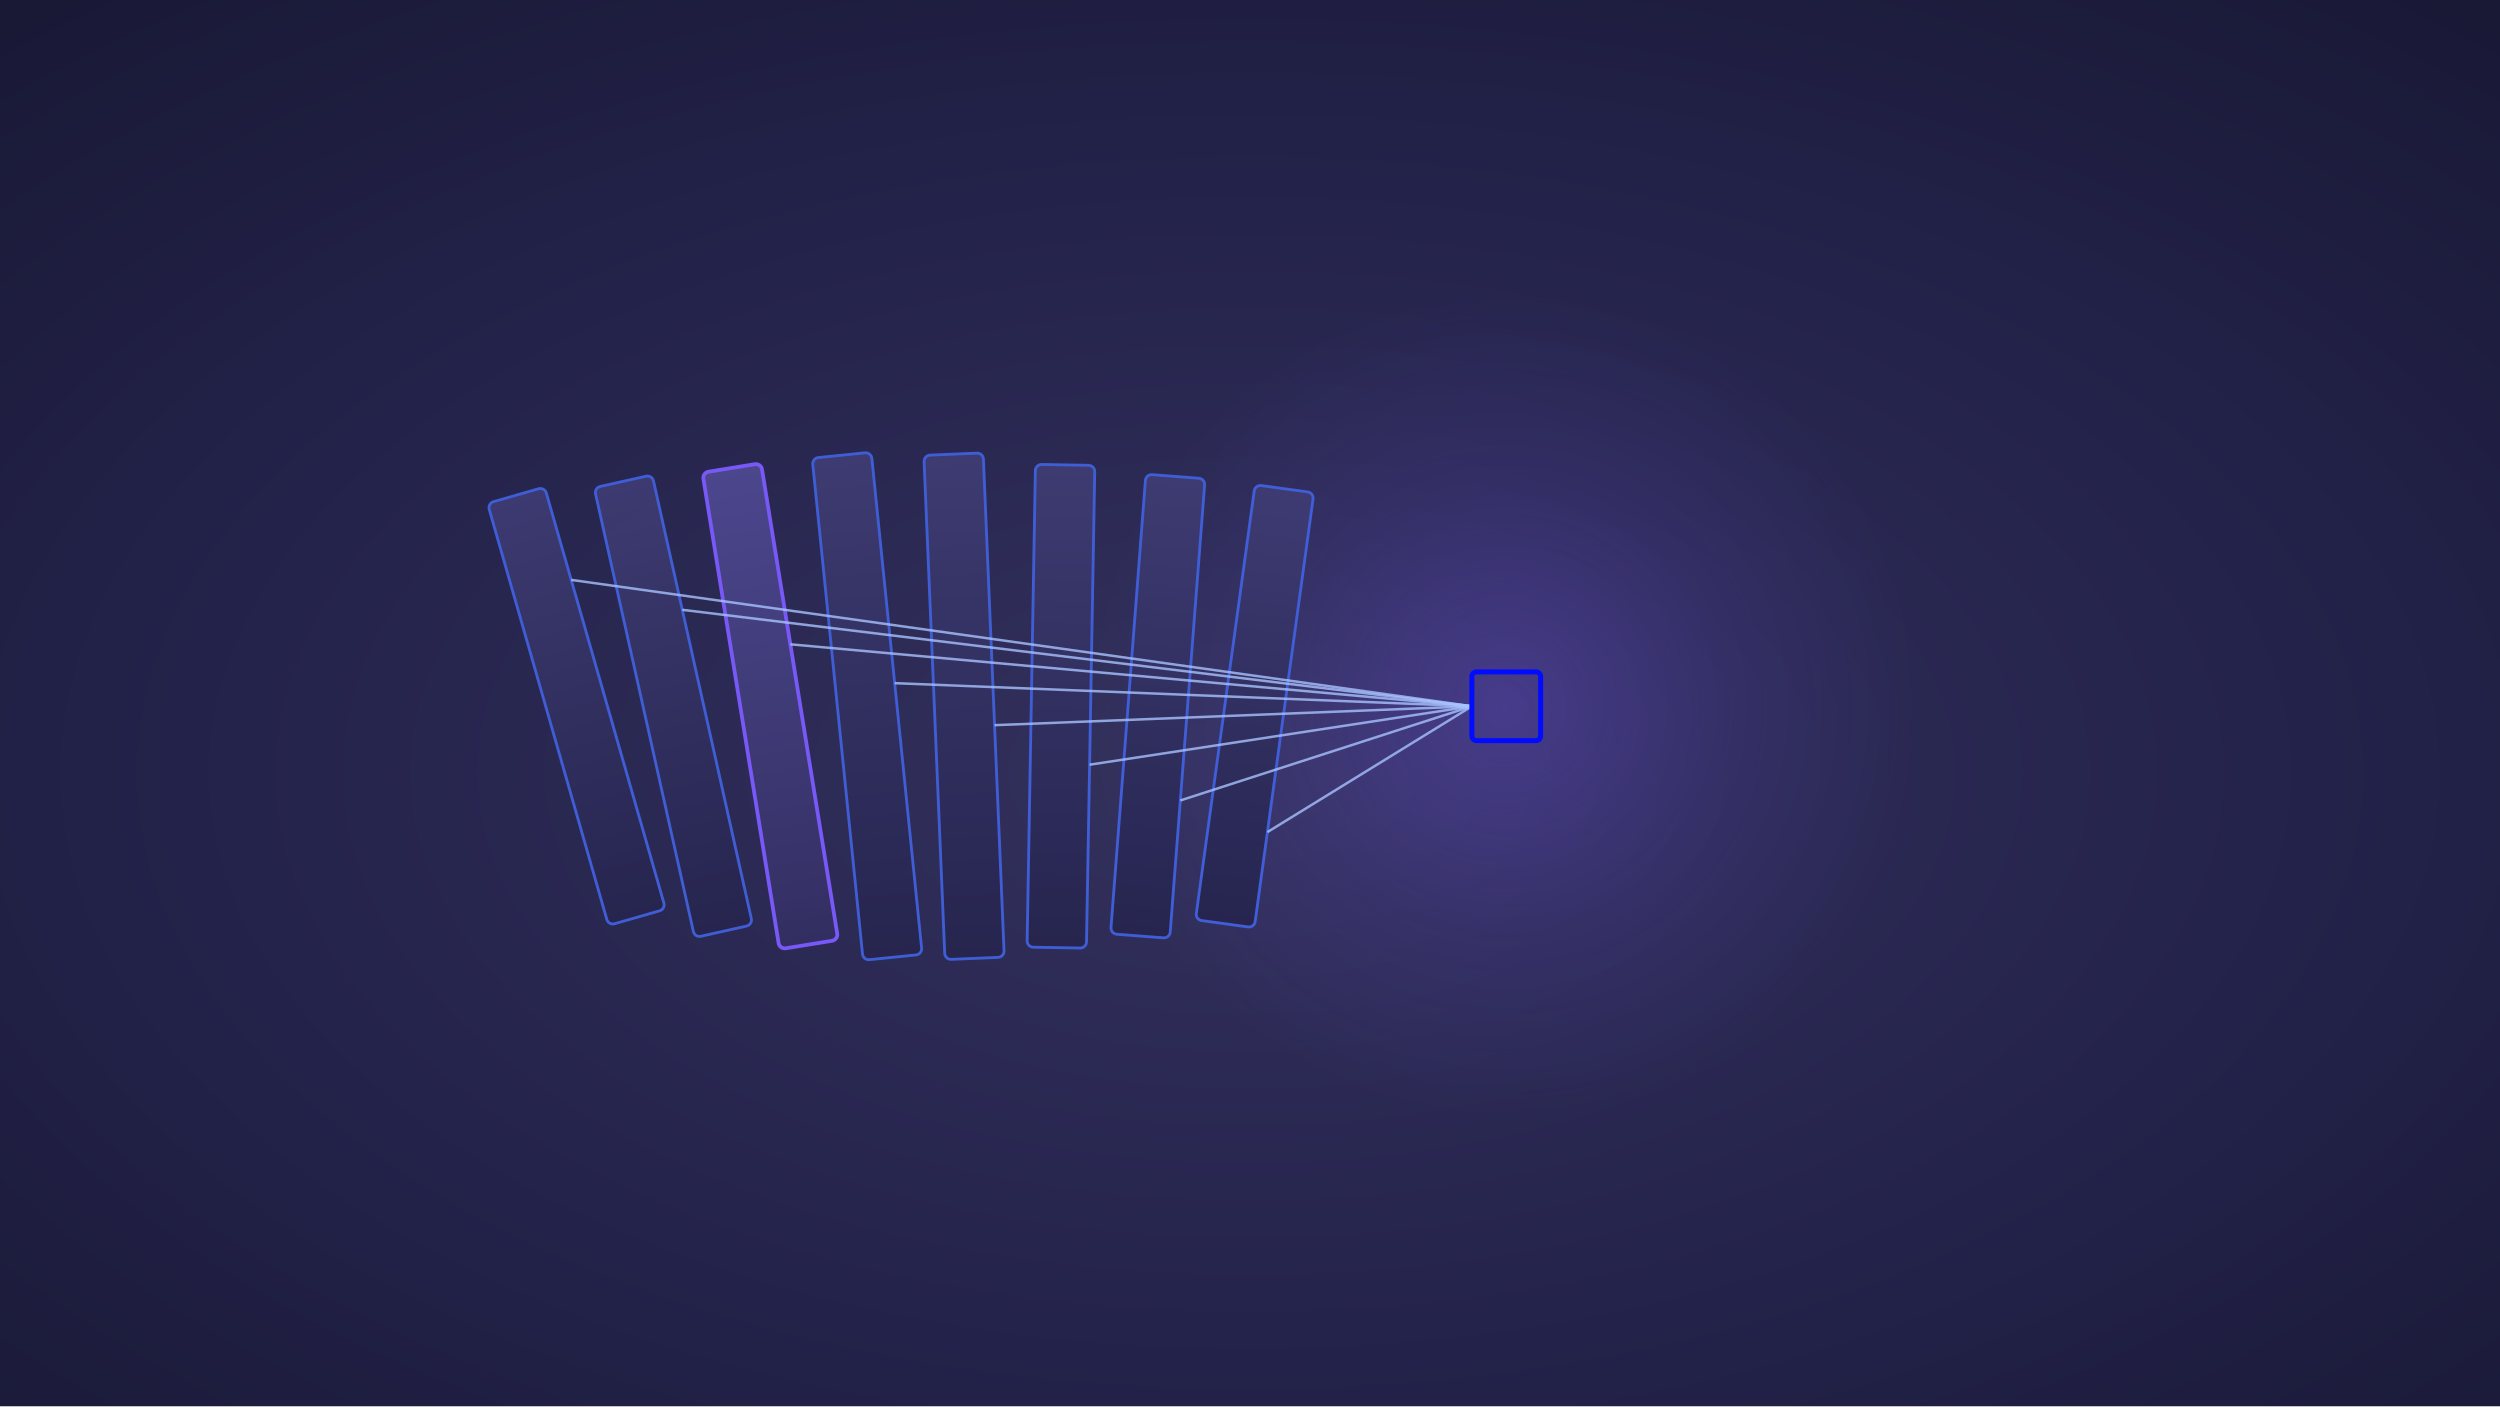
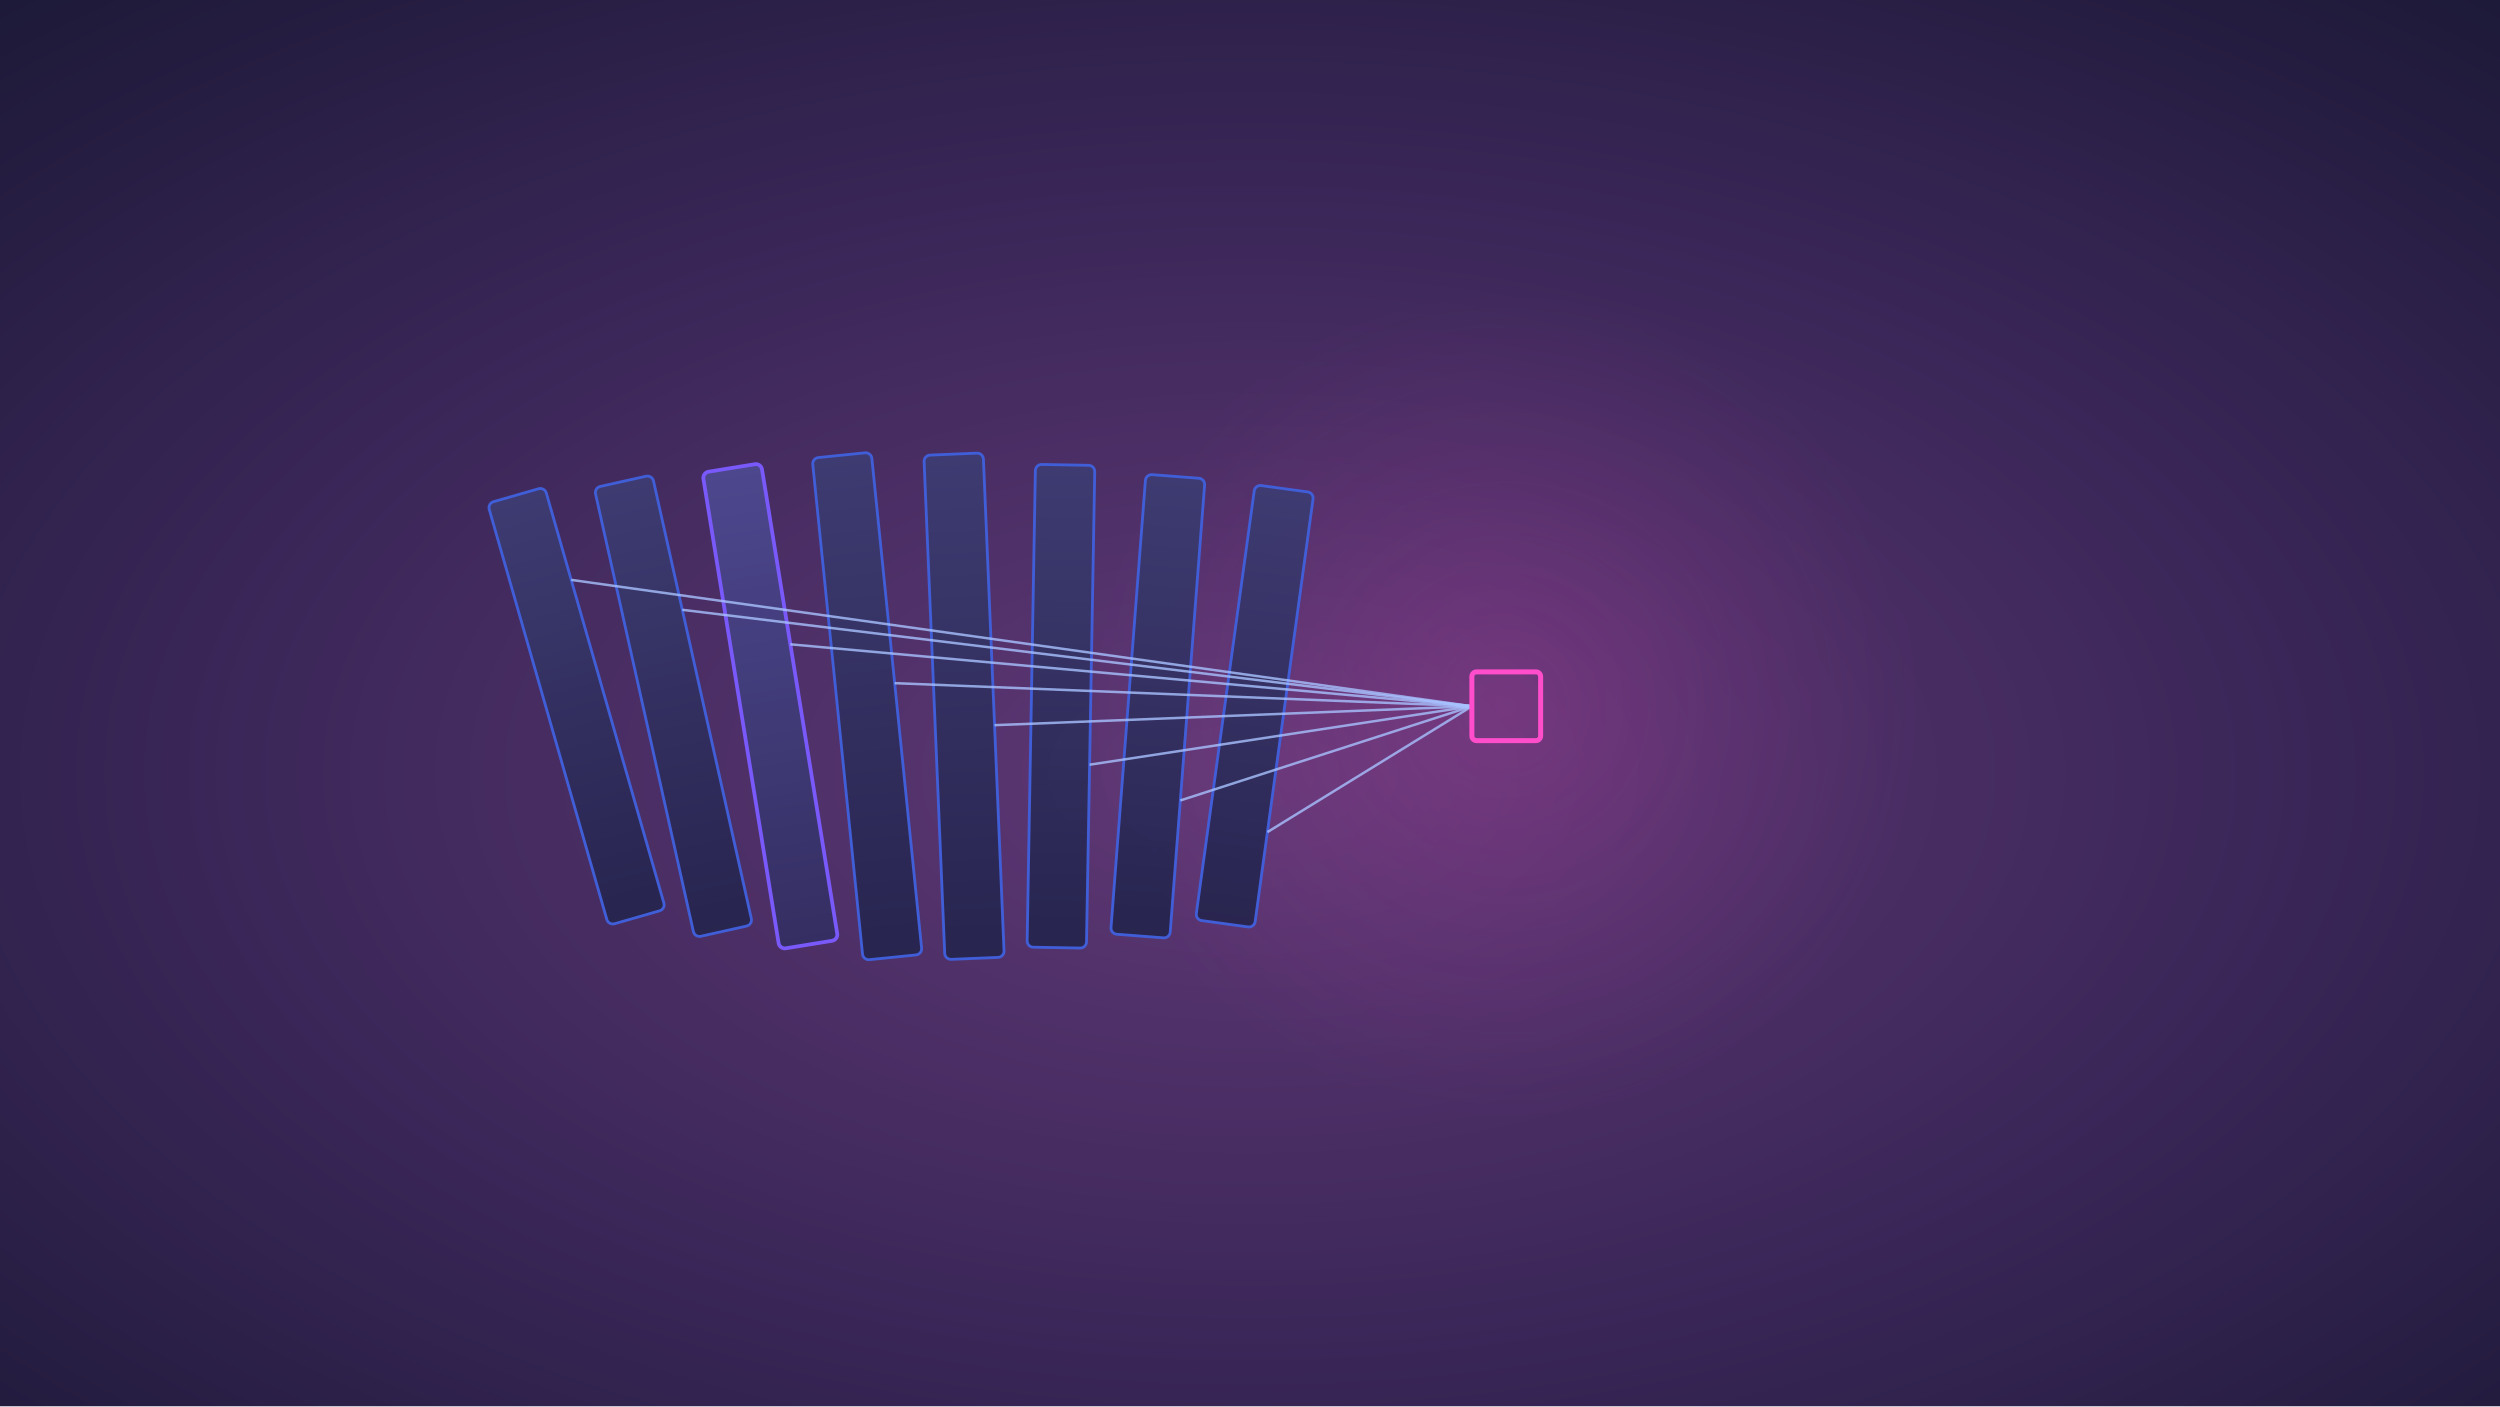
<svg xmlns="http://www.w3.org/2000/svg" viewBox="0 0 1600 900" preserveAspectRatio="xMidYMid slice" role="img" aria-labelledby="hero-title hero-desc">
  <defs>
    <radialGradient id="bg" cx="50%" cy="55%" r="82%">
-       <stop offset="0%" stop-color="#34325E" />
-       <stop offset="52%" stop-color="#23224A" />
+       <stop offset="0%" stop-color="#613876" />
+       <stop offset="52%" stop-color="#392657" />
      <stop offset="100%" stop-color="#161630" />
    </radialGradient>
    <radialGradient id="halo" cx="50%" cy="50%" r="50%">
-       <stop offset="0%" stop-color="#7B5BFF" stop-opacity="0.30" />
-       <stop offset="55%" stop-color="#7B5BFF" stop-opacity="0.10" />
-       <stop offset="100%" stop-color="#7B5BFF" stop-opacity="0" />
+       <stop offset="0%" stop-color="#FF4DCB" stop-opacity="0.18" />
+       <stop offset="55%" stop-color="#FF4DCB" stop-opacity="0.07" />
+       <stop offset="100%" stop-color="#FF4DCB" stop-opacity="0" />
    </radialGradient>
    <linearGradient id="plane" x1="0" y1="0" x2="0" y2="1">
      <stop offset="0%" stop-color="#3D3B72" />
      <stop offset="100%" stop-color="#26244E" />
    </linearGradient>
    <linearGradient id="planeMid" x1="0" y1="0" x2="0" y2="1">
      <stop offset="0%" stop-color="#332E62" />
      <stop offset="100%" stop-color="#26244E" />
    </linearGradient>
    <linearGradient id="planeFocal" x1="0" y1="0" x2="0" y2="1">
      <stop offset="0%" stop-color="#4D4890" />
      <stop offset="100%" stop-color="#332E62" />
    </linearGradient>
    <linearGradient id="planeFlat" x1="0" y1="0" x2="0" y2="1">
      <stop offset="0%" stop-color="#4D4890" />
      <stop offset="100%" stop-color="#3D3B72" />
    </linearGradient>
  </defs>
  <rect width="1600" height="900" fill="url(#bg)" />
  <g transform="translate(200,0)">
    <circle cx="764" cy="452" r="265" fill="url(#halo)" />
    <g transform="rotate(-16 169 452)">
      <rect x="150" y="311.5" width="38" height="281" rx="4" fill="url(#plane)" stroke="#4060DC" stroke-width="1.8" opacity="0.96" />
    </g>
    <g transform="rotate(-12.6 231 452)">
      <rect x="212" y="304.5" width="38" height="295" rx="4" fill="url(#plane)" stroke="#4060DC" stroke-width="1.8" opacity="0.96" />
    </g>
    <g transform="rotate(-9.2 293 452)">
      <rect x="274" y="297.5" width="38" height="309" rx="4" fill="url(#planeFocal)" stroke="#7B5BFF" stroke-width="2.4" opacity="0.96" />
    </g>
    <g transform="rotate(-5.8 355 452)">
      <rect x="336" y="290.5" width="38" height="323" rx="4" fill="url(#plane)" stroke="#4060DC" stroke-width="1.8" opacity="0.96" />
    </g>
    <g transform="rotate(-2.4 417 452)">
      <rect x="398" y="290.5" width="38" height="323" rx="4" fill="url(#plane)" stroke="#4060DC" stroke-width="1.8" opacity="0.96" />
    </g>
    <g transform="rotate(1 479 452)">
      <rect x="460" y="297.5" width="38" height="309" rx="4" fill="url(#plane)" stroke="#4060DC" stroke-width="1.8" opacity="0.96" />
    </g>
    <g transform="rotate(4.4 541 452)">
      <rect x="522" y="304.5" width="38" height="295" rx="4" fill="url(#plane)" stroke="#4060DC" stroke-width="1.8" opacity="0.96" />
    </g>
    <g transform="rotate(7.8 603 452)">
      <rect x="584" y="311.5" width="38" height="281" rx="4" fill="url(#plane)" stroke="#4060DC" stroke-width="1.8" opacity="0.96" />
    </g>
    <line x1="165.58" y1="371.13" x2="742" y2="452" stroke="#A8C2FF" stroke-width="1.6" opacity="0.8" />
    <line x1="236.67" y1="390.28" x2="742" y2="452" stroke="#A8C2FF" stroke-width="1.6" opacity="0.8" />
    <line x1="305.83" y1="412.36" x2="742" y2="452" stroke="#A8C2FF" stroke-width="1.6" opacity="0.8" />
    <line x1="372.6" y1="437.23" x2="742" y2="452" stroke="#A8C2FF" stroke-width="1.6" opacity="0.8" />
    <line x1="436.52" y1="464.11" x2="742" y2="452" stroke="#A8C2FF" stroke-width="1.6" opacity="0.8" />
    <line x1="497.35" y1="489.41" x2="742" y2="452" stroke="#A8C2FF" stroke-width="1.6" opacity="0.8" />
    <line x1="555.42" y1="512.28" x2="742" y2="452" stroke="#A8C2FF" stroke-width="1.6" opacity="0.8" />
    <line x1="611.15" y1="532.53" x2="742" y2="452" stroke="#A8C2FF" stroke-width="1.6" opacity="0.8" />
-     <rect x="742" y="430" width="44" height="44" rx="3" fill="none" stroke="#000BFF" stroke-width="3.2" />
+     <rect x="742" y="430" width="44" height="44" rx="3" fill="none" stroke="#FF4DCB" stroke-width="3.2" />
  </g>
</svg>
